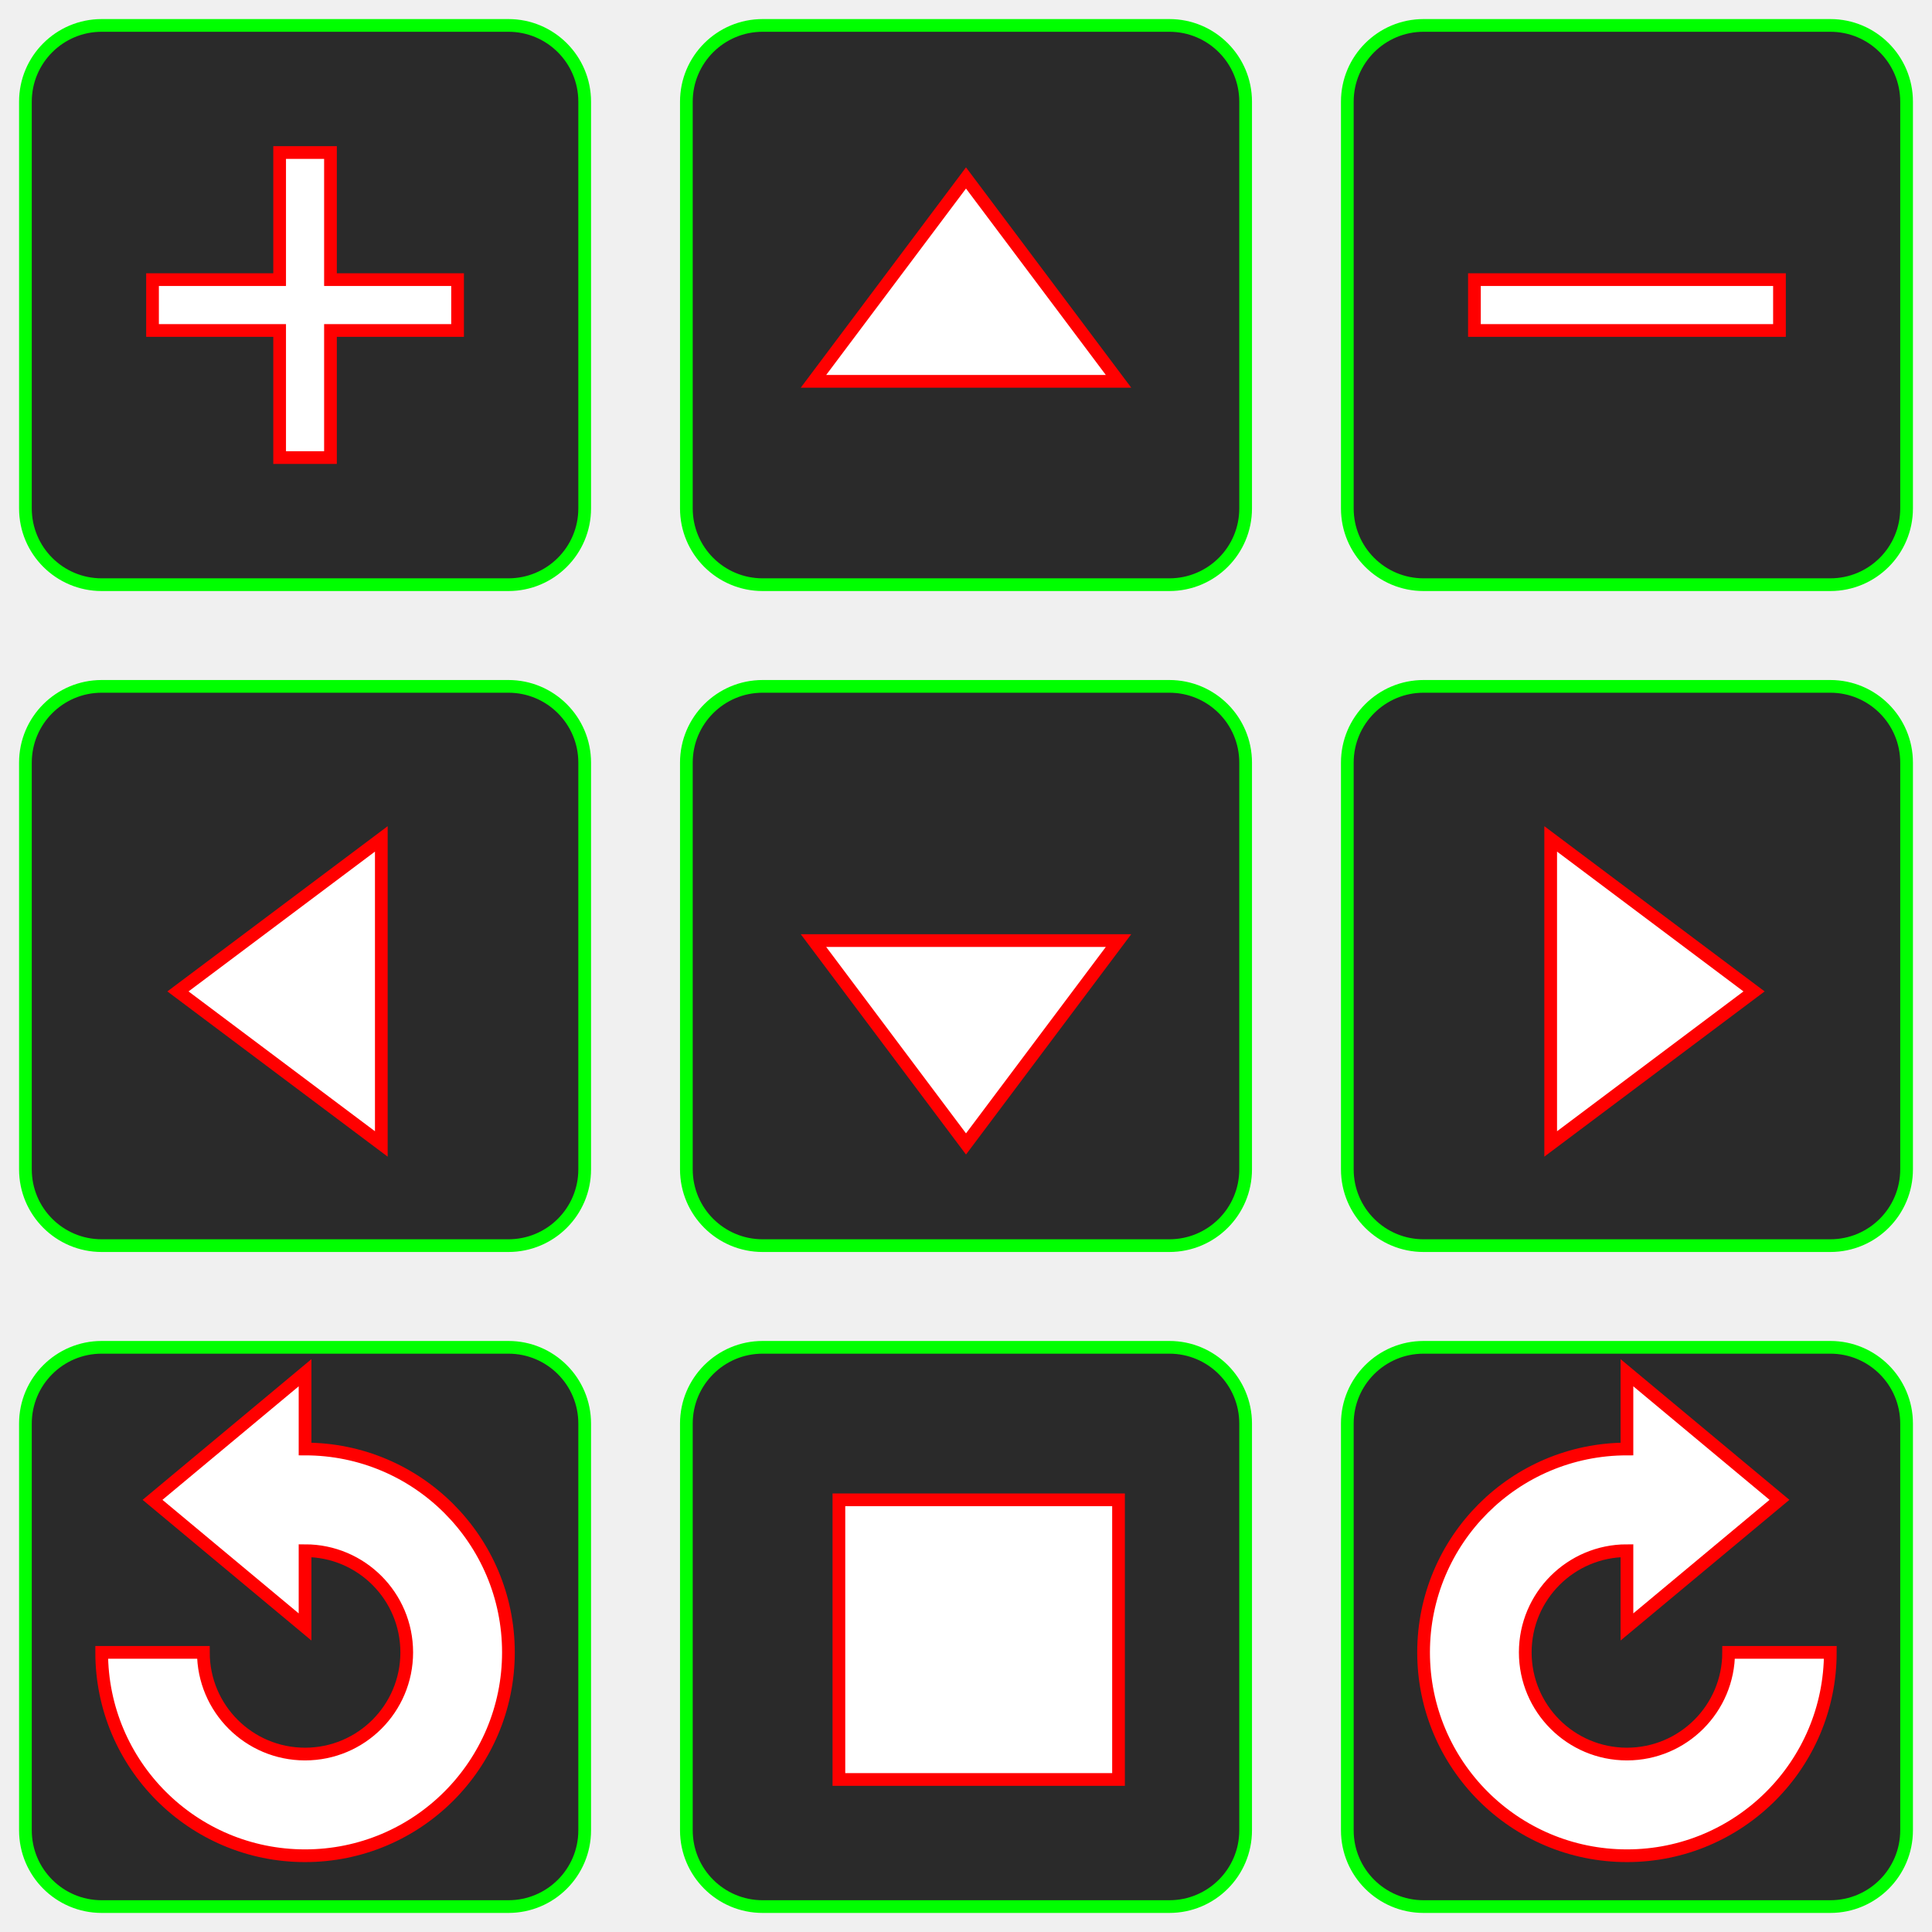
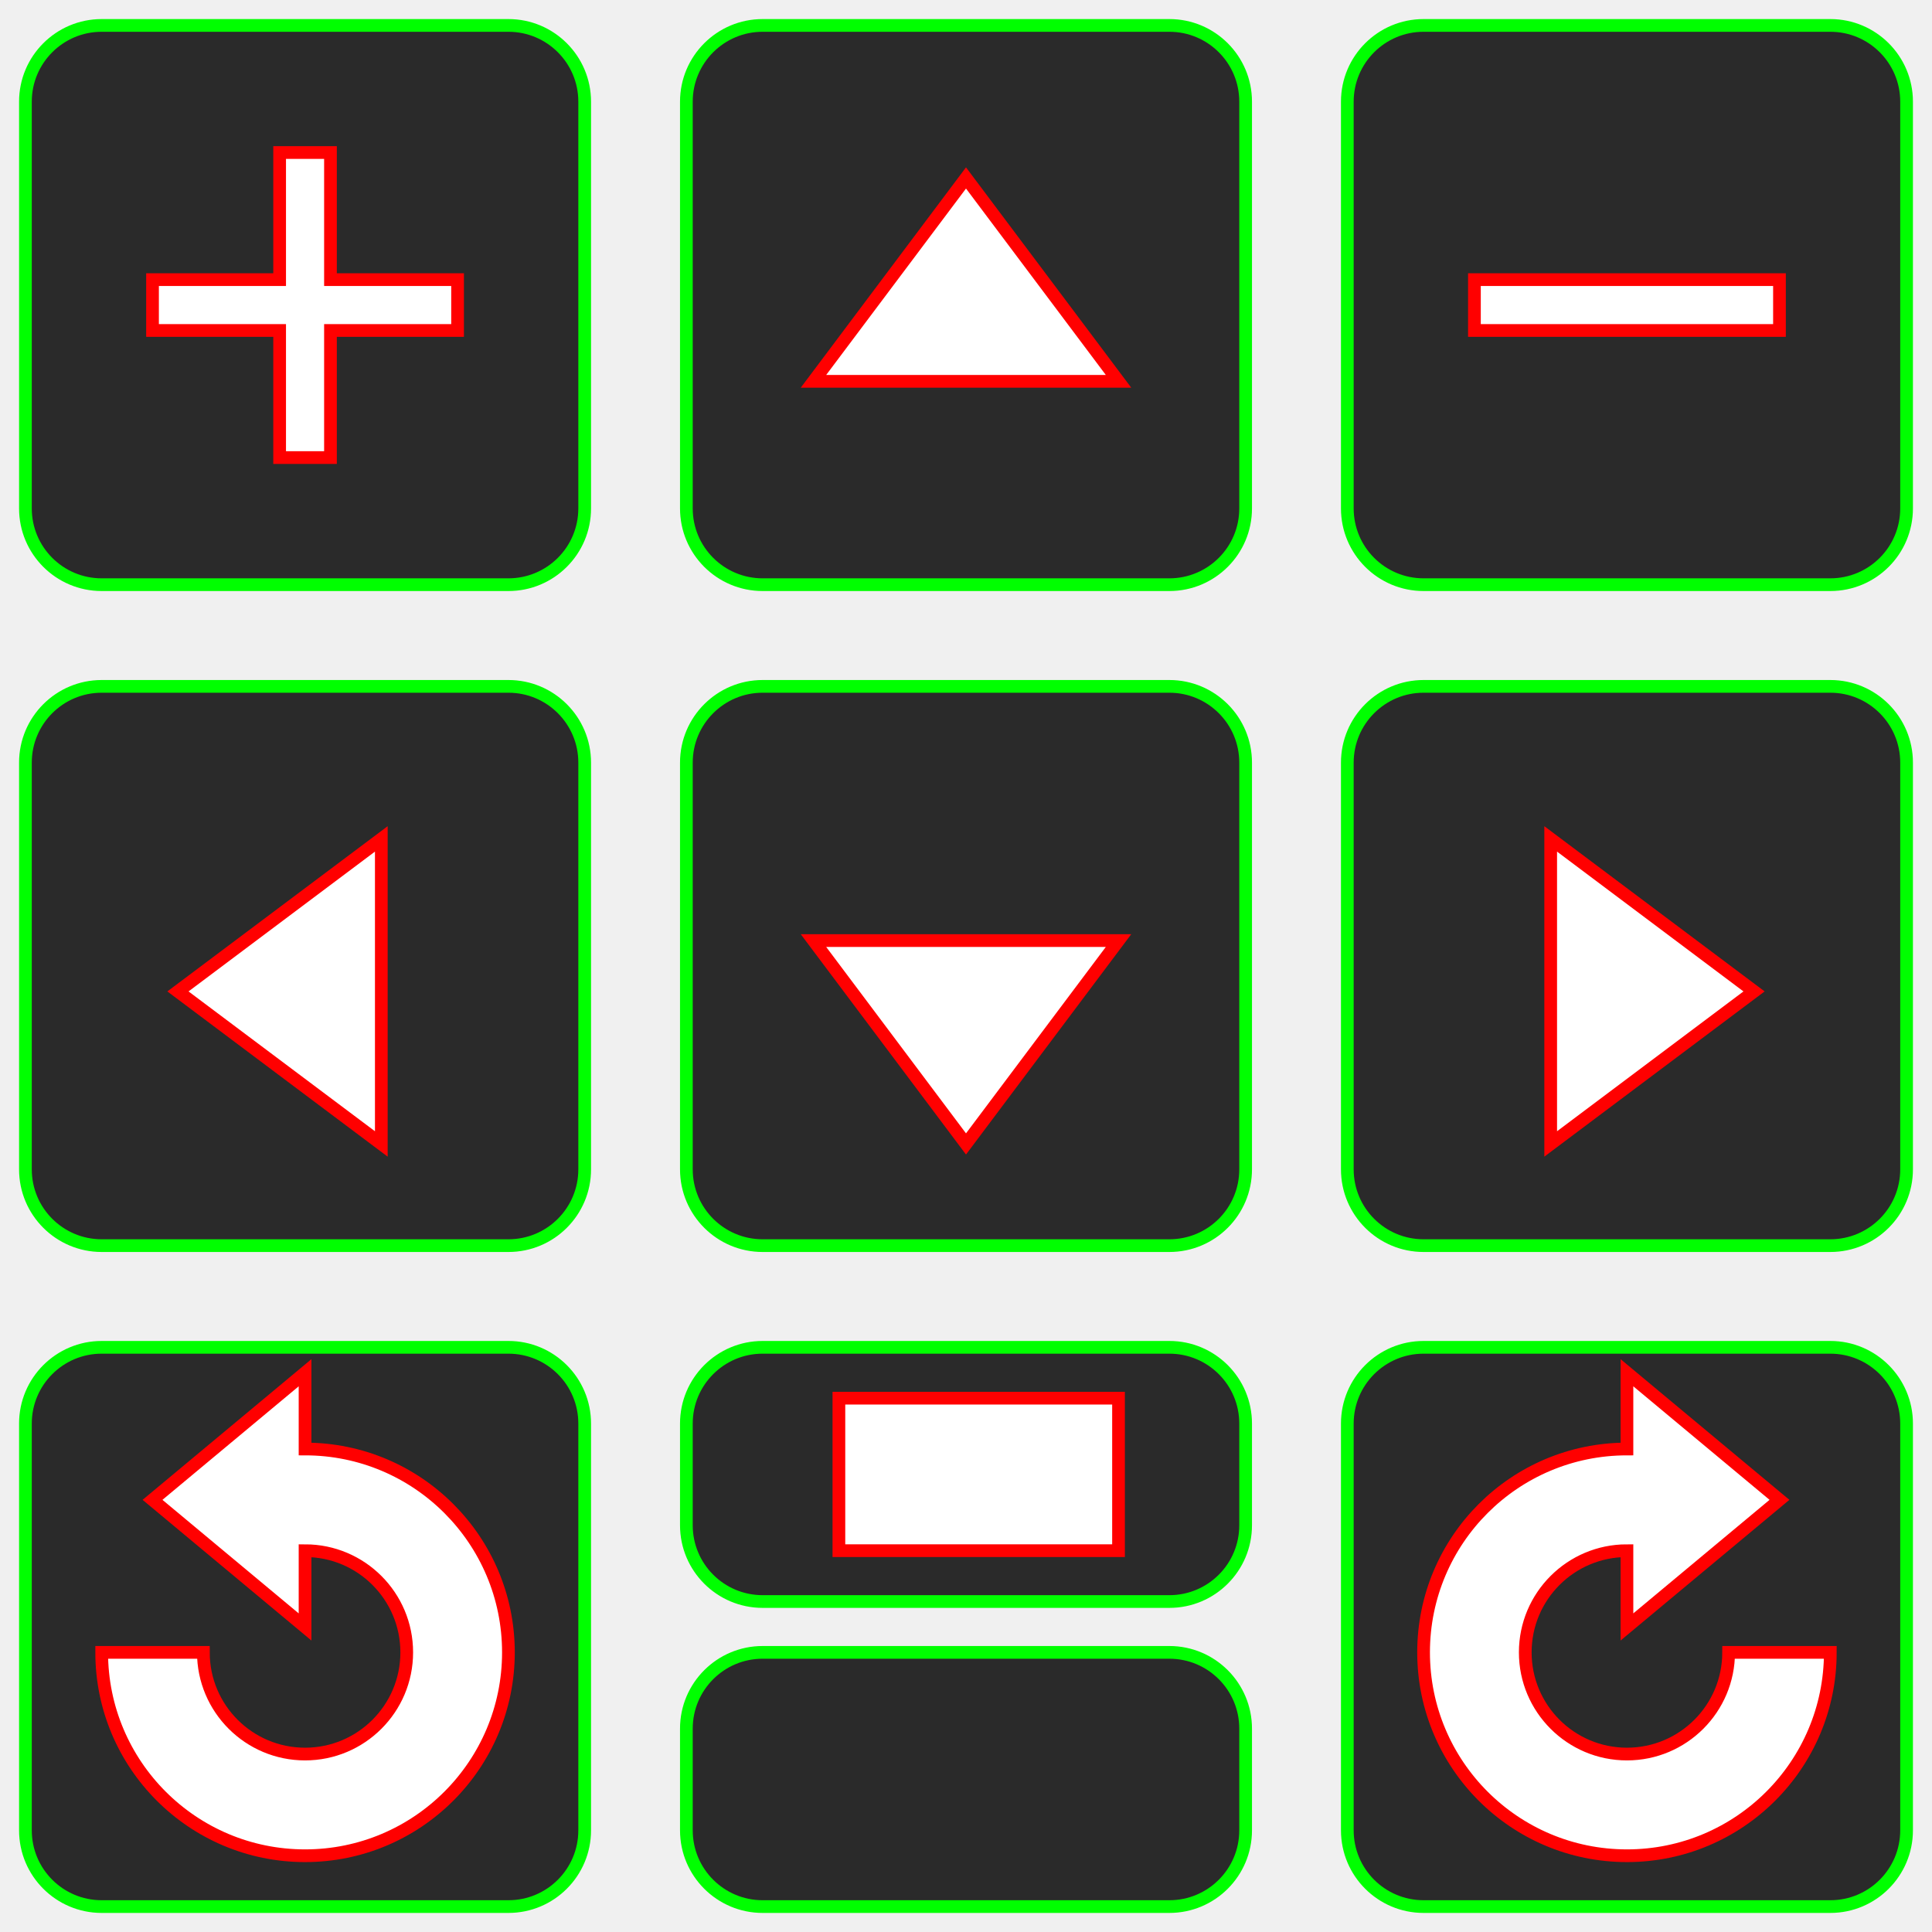
<svg width="100" height="100" viewBox="0 0 76 76" style="background-color: #2a2a2a; padding: 5px;">
  <g transform="translate(1, 1)">
    <g fill="#2a2a2a" stroke="#0f0" stroke-width="0.5">
      <rect width="22" height="22" x="0" y="0" rx="3" ry="3" />
      <rect width="22" height="22" x="26" y="0" rx="3" ry="3" />
      <rect width="22" height="22" x="52" y="0" rx="3" ry="3" />
      <rect width="22" height="22" x="0" y="26" rx="3" ry="3" />
      <rect width="22" height="22" x="26" y="26" rx="3" ry="3" />
      <rect width="22" height="22" x="52" y="26" rx="3" ry="3" />
      <rect width="22" height="22" x="0" y="52" rx="3" ry="3" />
-       <rect width="22" height="22" x="26" y="52" rx="3" ry="3" />
+       <rect width="22" height="10" x="26" y="52" rx="3" ry="3" />
+       <rect width="22" height="10" x="26" y="64" rx="3" ry="3" />
      <rect width="22" height="22" x="52" y="52" rx="3" ry="3" />
    </g>
    <g fill="white" stroke="red" stroke-width="0.5" stroke-linecap="round" stroke-linejoin="miter">
      <path transform="translate(0, 0)" d="M 10 5 L 12 5 L 12 10 L 17 10 L 17 12 L 12 12 L 12 17 L 10 17 L 10 12 L 5 12 L 5 10 L 10 10 Z" />
      <path transform="translate(26, 0)" d="M 11 6 L 17 14 L 5 14 Z" />
      <path transform="translate(52, 0)" d="M 5 12 L 17 12 L 17 10 L 5 10 Z" />
      <path transform="translate(0, 26)" d="M 6 12 L 14 6 L 14 18 Z" />
      <path transform="translate(26, 26)" d="M 11 18 L 17 10 L 5 10 Z" />
      <path transform="translate(52, 26)" d="M 16 12 L 8 6 L 8 18 Z" />
      <path transform="translate(0, 52)" d="M11,1 L5,6 L11,11 L11,8 A4,4 0 1,1 7,12 L3,12 A8,8 0 1,0 11,4 Z" />
-       <path transform="translate(26, 52)" d="M 6 6 L 17 6 L 17 17 L 6 17 Z" />
+       <path transform="translate(26, 52)" d="M 6 2 L 17 2 L 17 8 L 6 8 Z" />
      <path transform="translate(52, 52)" d="M11,1 L17,6 L11,11 L11,8 A4,4 0 1,0 15,12 L19,12 A8,8 0 1,1 11,4 Z" />
    </g>
  </g>
</svg>
